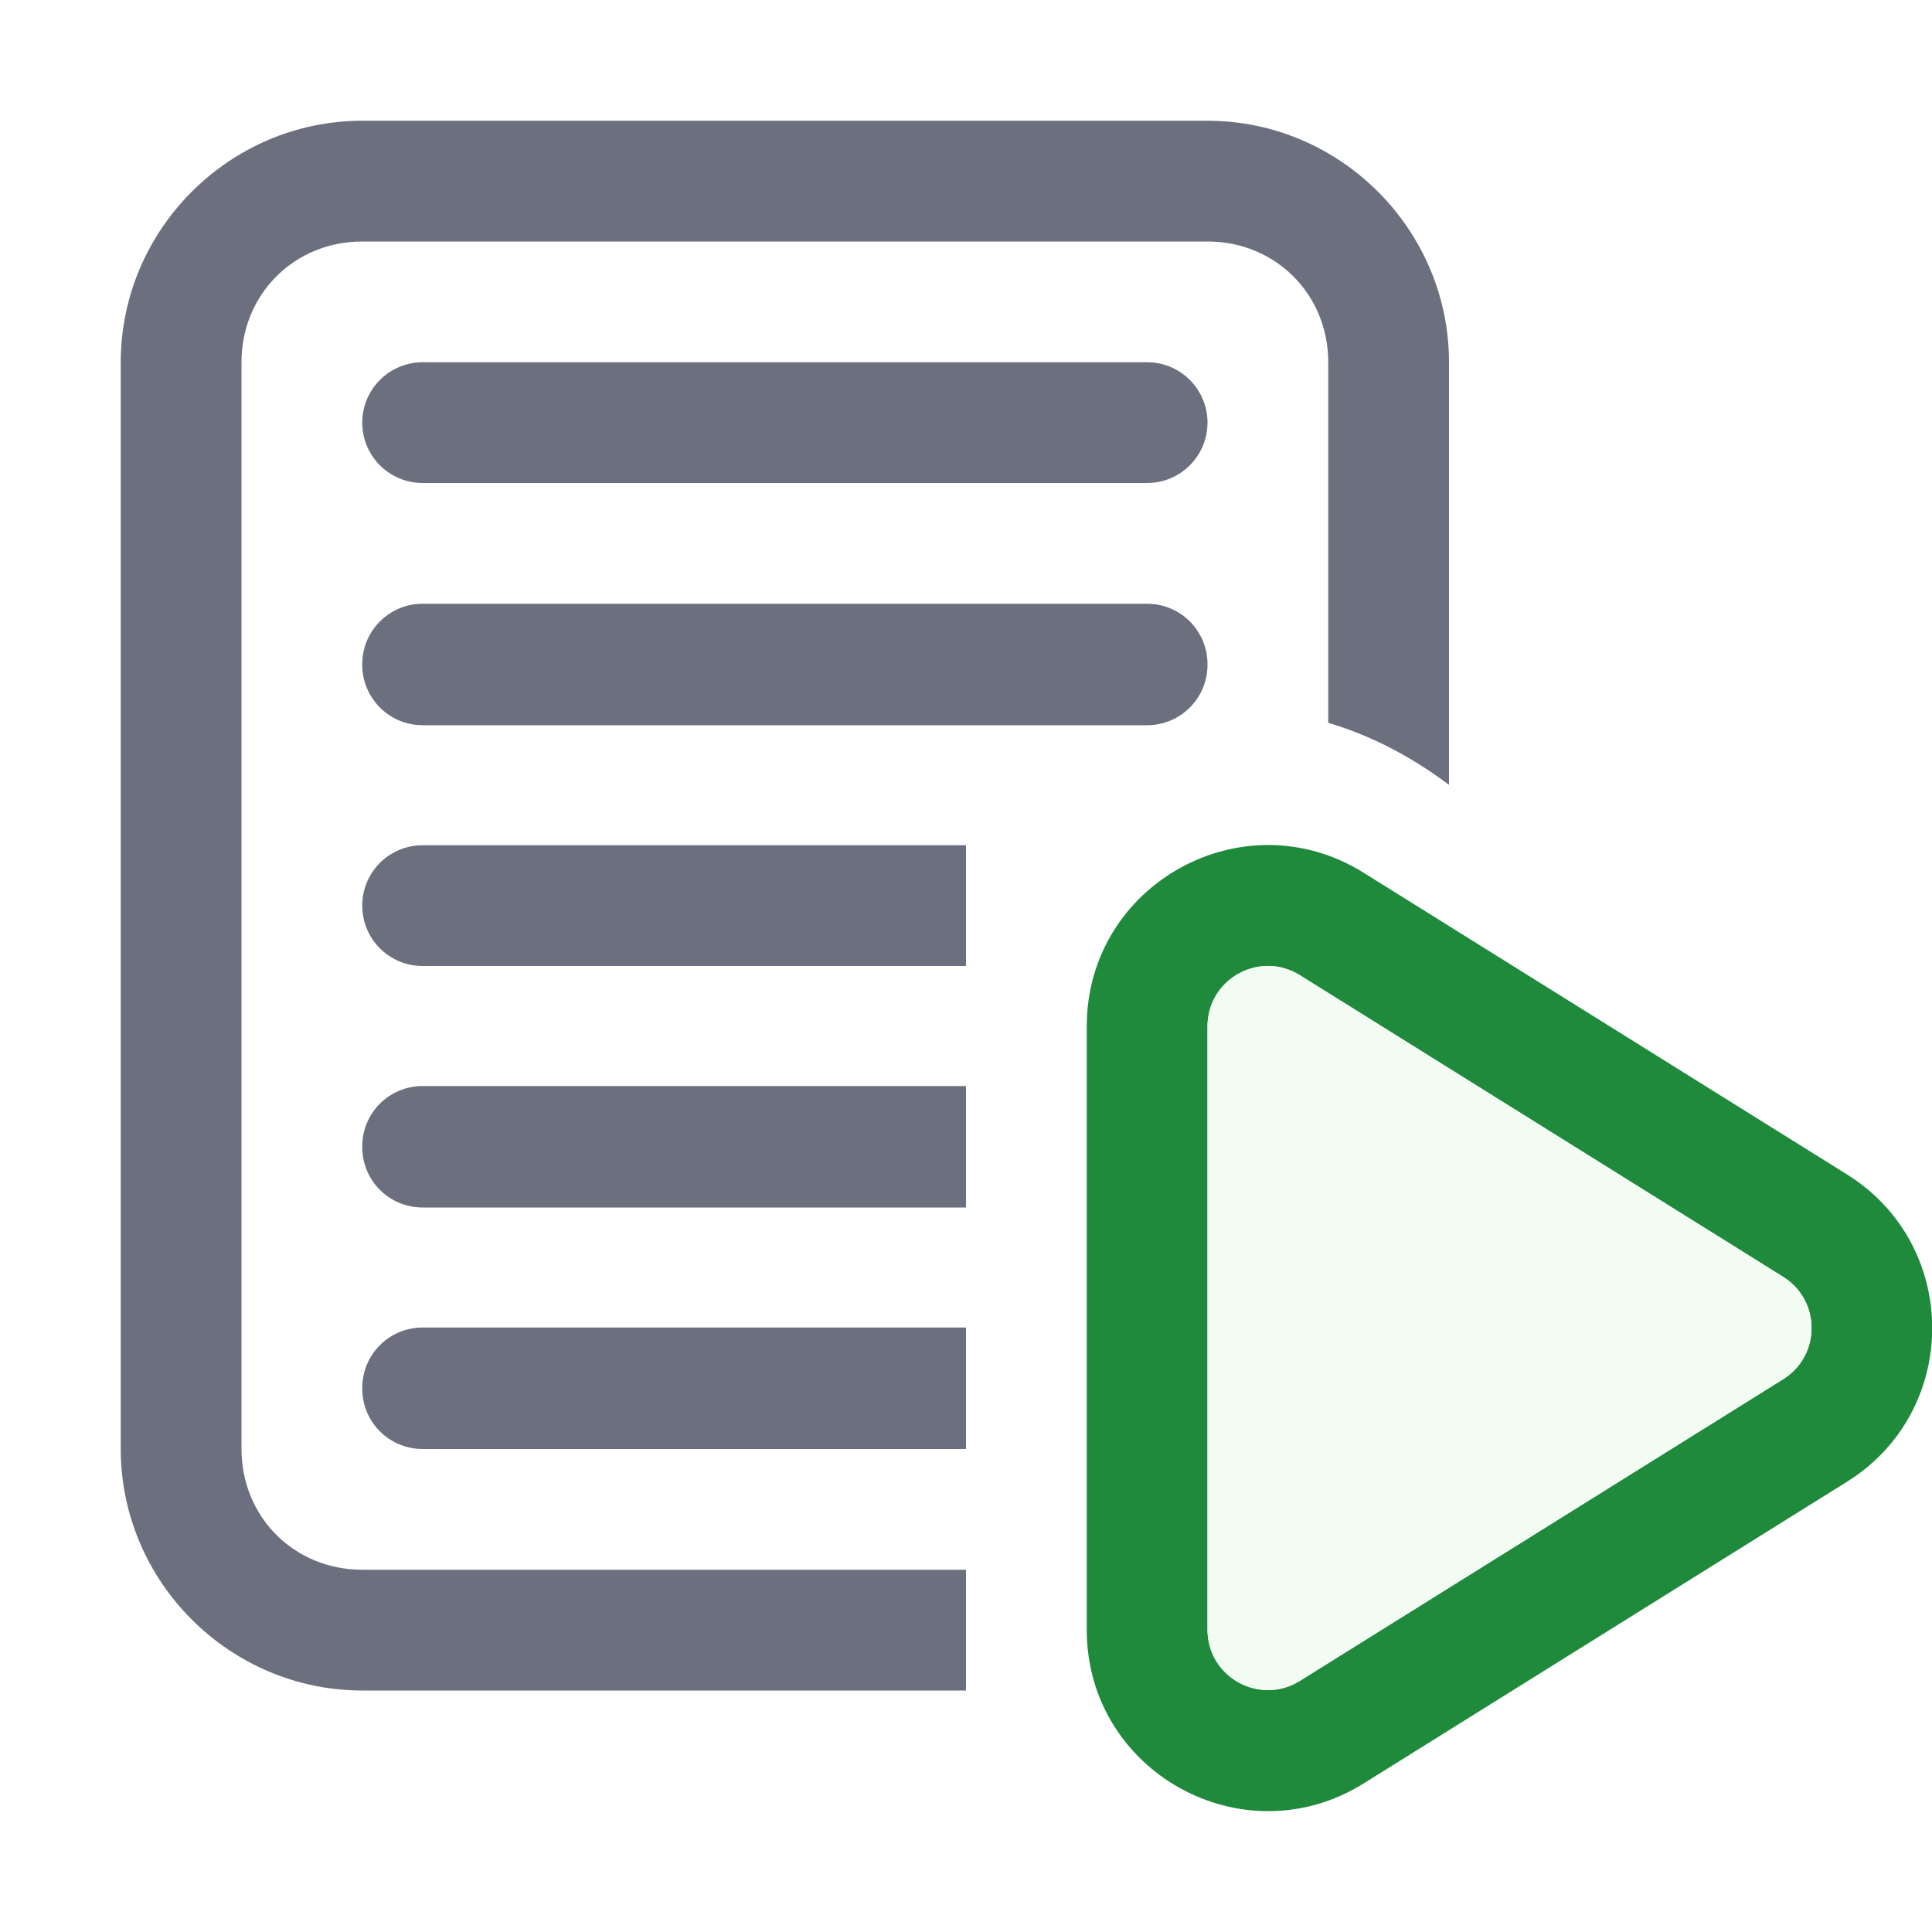
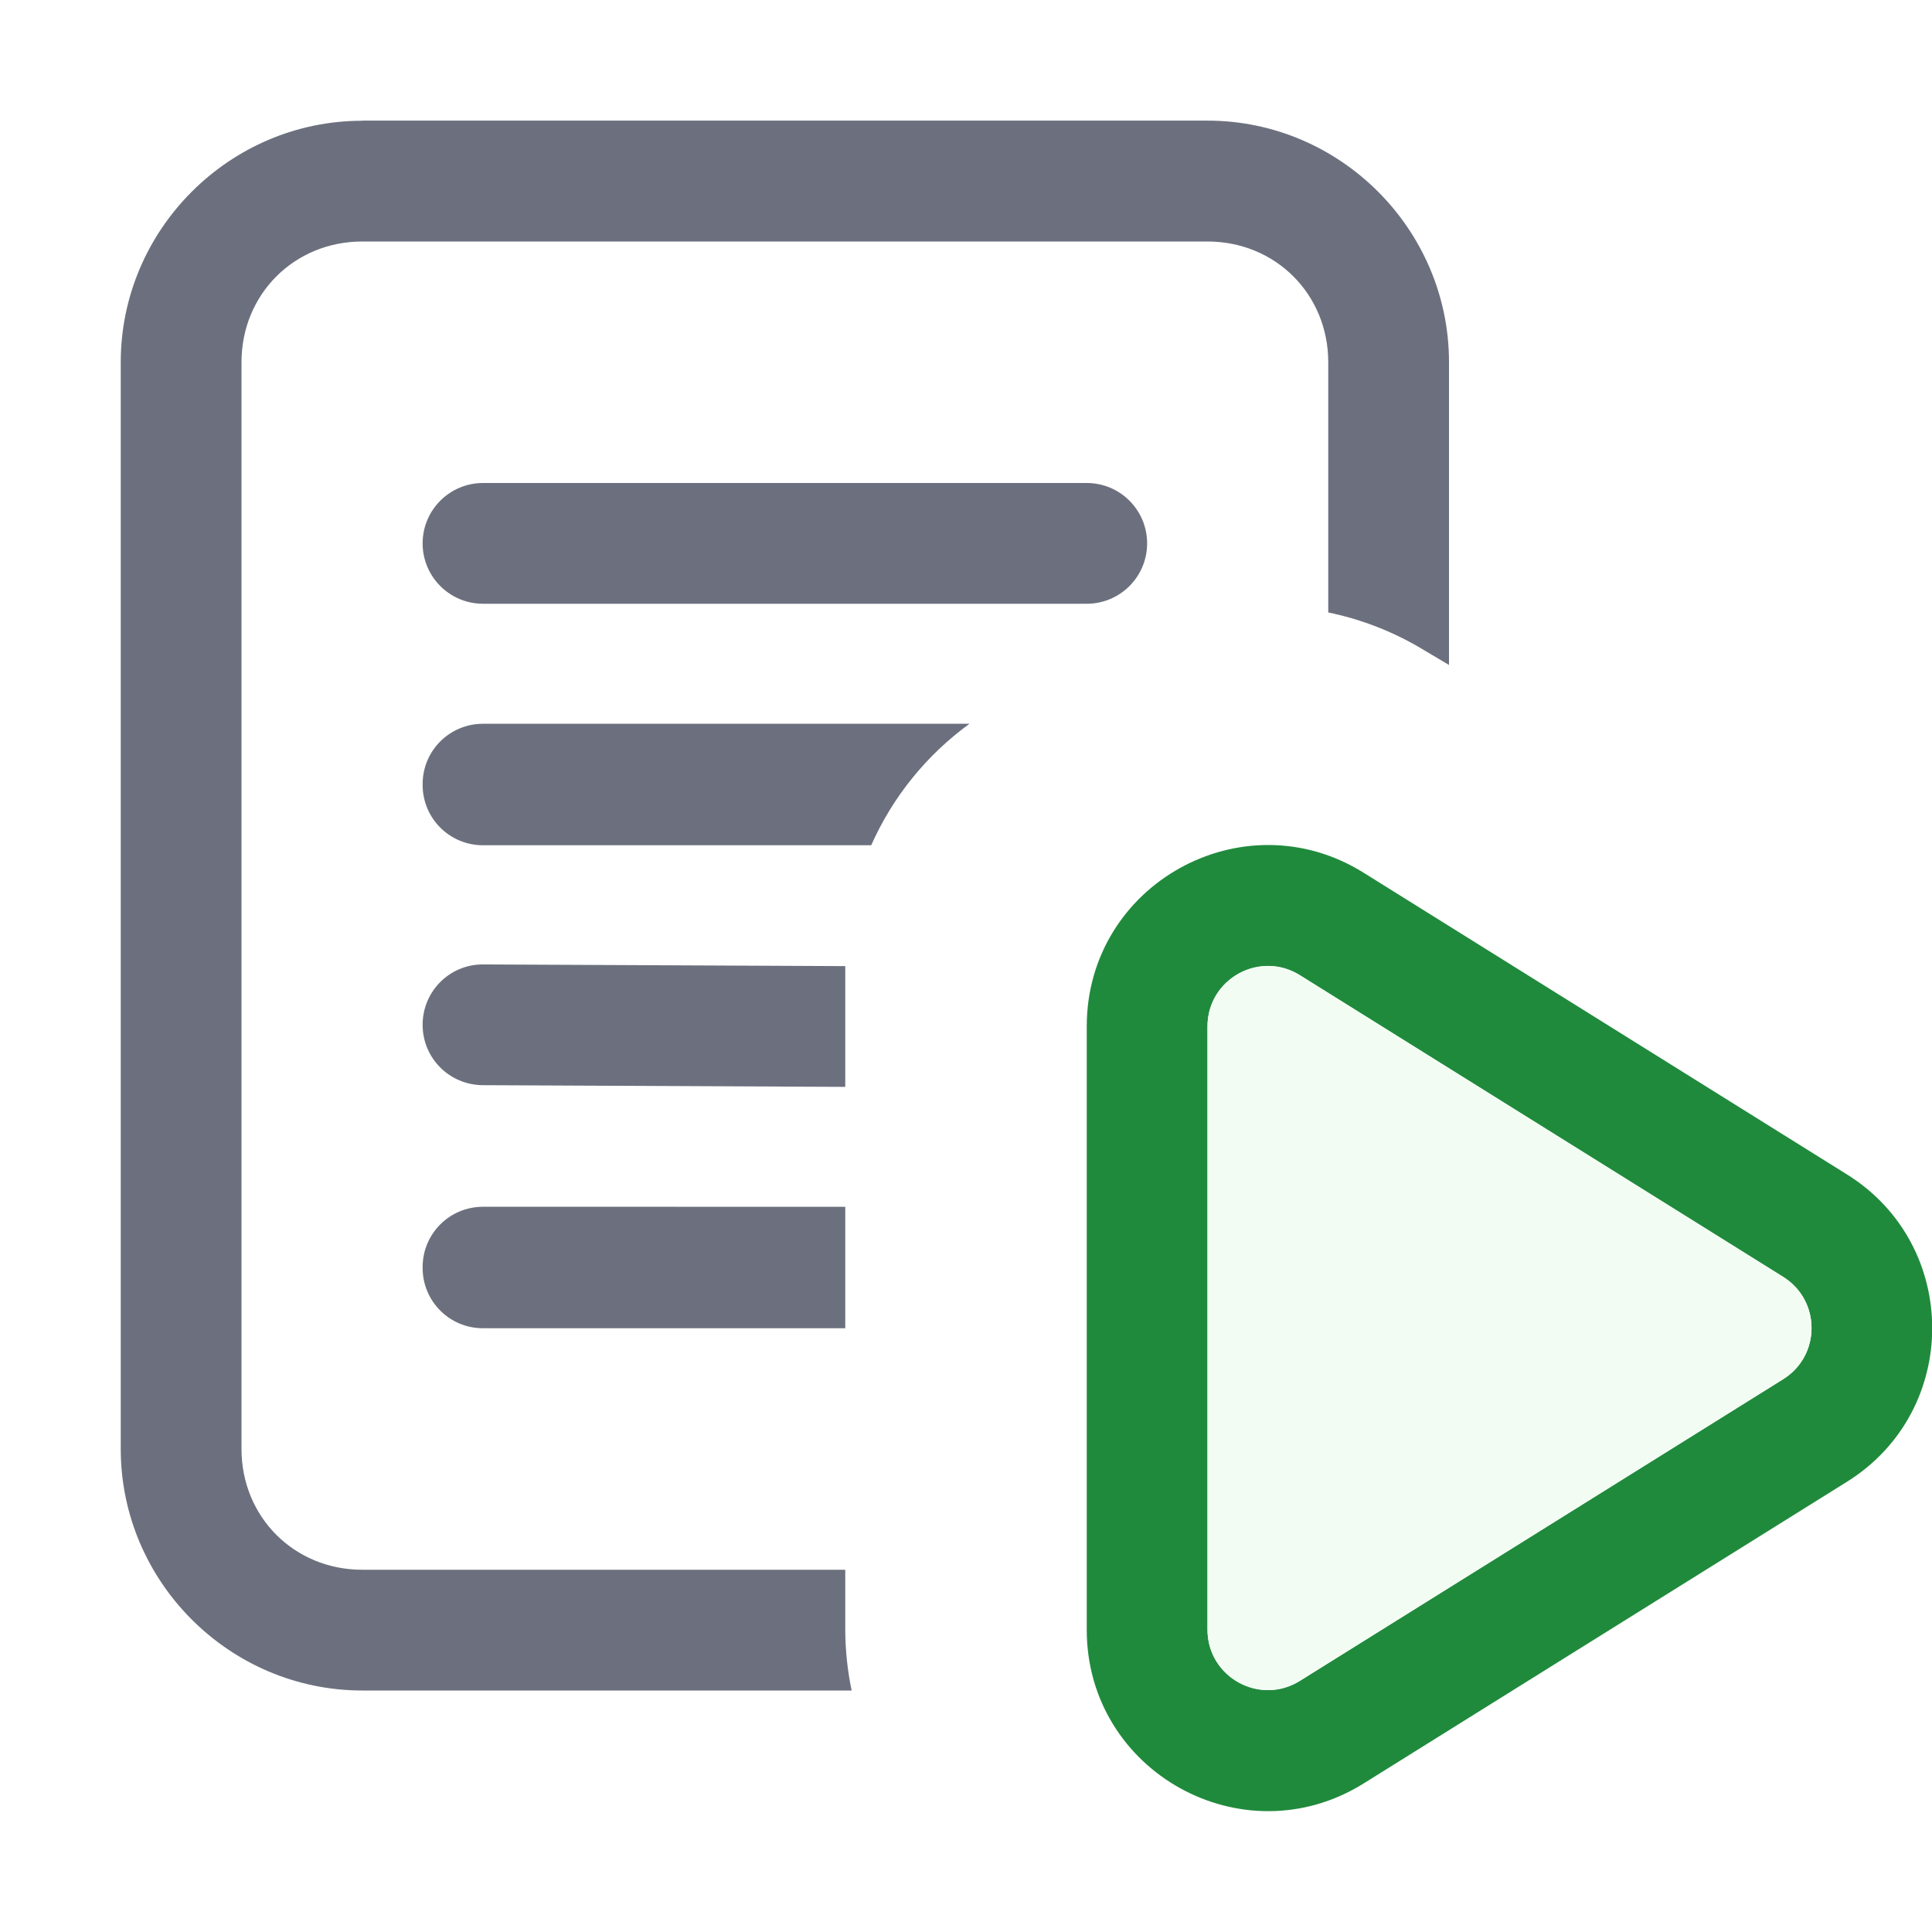
<svg xmlns="http://www.w3.org/2000/svg" width="16" height="16" fill="none" version="1.1" viewBox="0 0 16 16" xml:space="preserve">
  <g fill="#6c707e">
-     <path transform="translate(-1 -1)" d="m4 2c-1.099 0-2 0.901-2 2v9c0 1.099 0.901 2 2 2h5v-1h-5c-0.563 0-1-0.437-1-1v-9c0-0.563 0.437-1 1-1h7c0.563 0 1 0.437 1 1v2.986c0.327 0.097 0.663 0.261 1 0.514v-3.5c0-1.099-0.901-2-2-2h-7z" color="#000000" style="-inkscape-stroke:none" />
-     <rect transform="translate(-1 -1)" x="4" y="4" width="7" height="1" rx=".5" />
-     <rect x="3" y="5" width="7" height="1.006" rx=".5" />
-     <path d="m3.5 8.994c-0.277 0-0.5 0.223-0.5 0.5v0.006c0 0.277 0.223 0.5 0.5 0.5h4.5v-1c0-0.002-2.31e-5 -0.004 0-0.006h-4.5z" />
-     <path d="m3.5 7c-0.277 0-0.5 0.223-0.5 0.5s0.223 0.5 0.5 0.5h4.5v-1h-4.5z" />
-     <path d="m3.5 10.994c-0.277 0-0.5 0.223-0.5 0.5v0.006c0 0.277 0.223 0.5 0.5 0.5h4.5v-1c0-2e-3 -2.3e-5 -0.004 0-0.006z" />
+     <path transform="translate(-1 -1)" d="m4 2c-1.099 0-2 0.901-2 2v9c0 1.099 0.901 2 2 2h4.053a2.5 2.5 0 0 1-0.053-0.5v-0.5h-4c-0.563 0-1-0.437-1-1v-9c0-0.563 0.437-1 1-1h7c0.563 0 1 0.437 1 1v2.072a2.5 2.5 0 0 1 0.744 0.283l0.256 0.152v-2.508c0-1.099-0.901-2-2-2h-7z" style="-inkscape-stroke:none" />
+     <rect x="3.5" y="4" width="6" height="1" rx=".5" />
+     <path d="m4 5.994c-0.277 0-0.5 0.223-0.5 0.5v0.006c0 0.277 0.223 0.5 0.5 0.5l3.215-8.14e-5c0.178-0.401 0.459-0.748 0.814-1.006l-4.029 8.08e-5z" />
+     <path d="m4 7.987c-0.277-0.001-0.5 0.223-0.5 0.5s0.223 0.499 0.5 0.5l3 0.014v-1z" />
+     <path d="m4 9.994c-0.277-3.8e-6 -0.5 0.223-0.5 0.5v0.006c0 0.277 0.223 0.5 0.5 0.5l3 4.1e-5v-1c0-2e-3 -2.3e-5 -0.004 0-0.006z" />
  </g>
  <g transform="translate(.50098 -.013811)">
    <path d="m8.499 8.514c0-1.178 1.295-1.896 2.294-1.272l4.002 2.498c0.941 0.587 0.941 1.958 0 2.545l-4.002 2.498c-0.999 0.624-2.294-0.095-2.294-1.272zm1.765-0.424c-0.333-0.208-0.765 0.032-0.765 0.424v4.996c0 0.393 0.432 0.632 0.765 0.424l4.002-2.498c0.314-0.196 0.314-0.652 0-0.848z" clip-rule="evenodd" fill="#208a3c" fill-rule="evenodd" />
    <path d="m9.499 8.514c0-0.393 0.432-0.632 0.765-0.424l4.002 2.498c0.314 0.196 0.314 0.653 0 0.848l-4.002 2.498c-0.333 0.208-0.765-0.032-0.765-0.424z" fill="#f2fcf3" />
  </g>
</svg>
